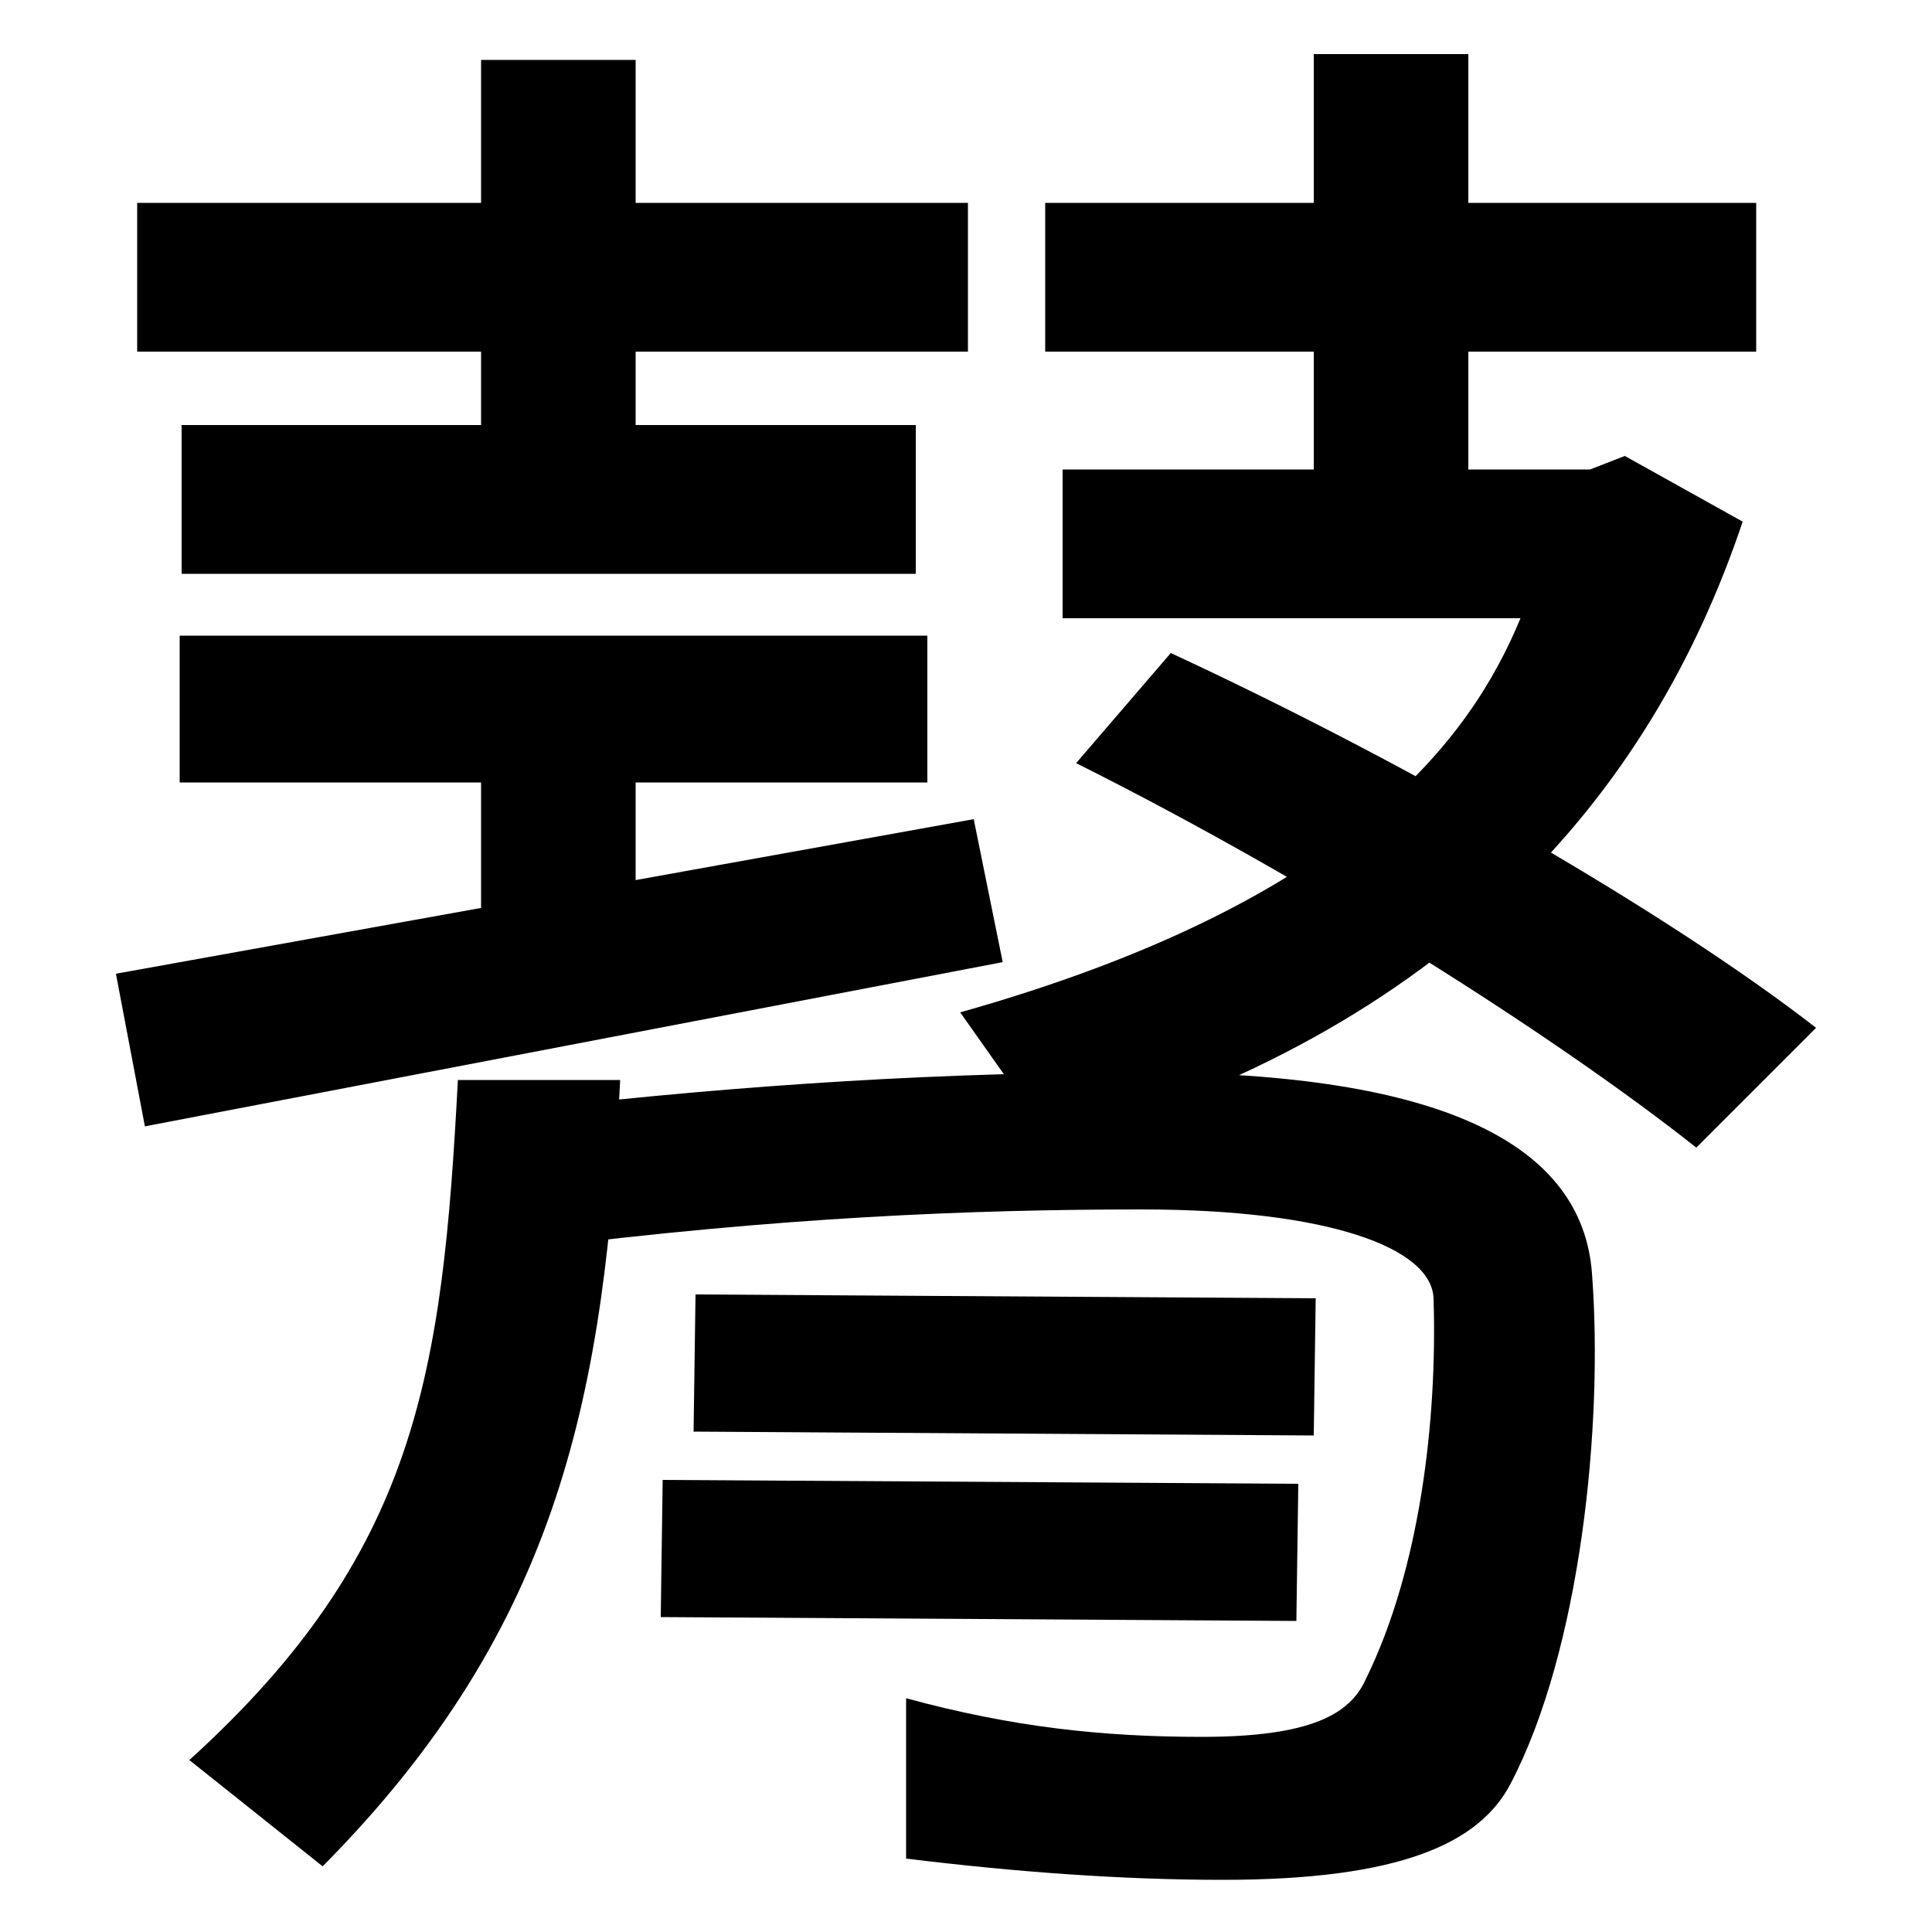
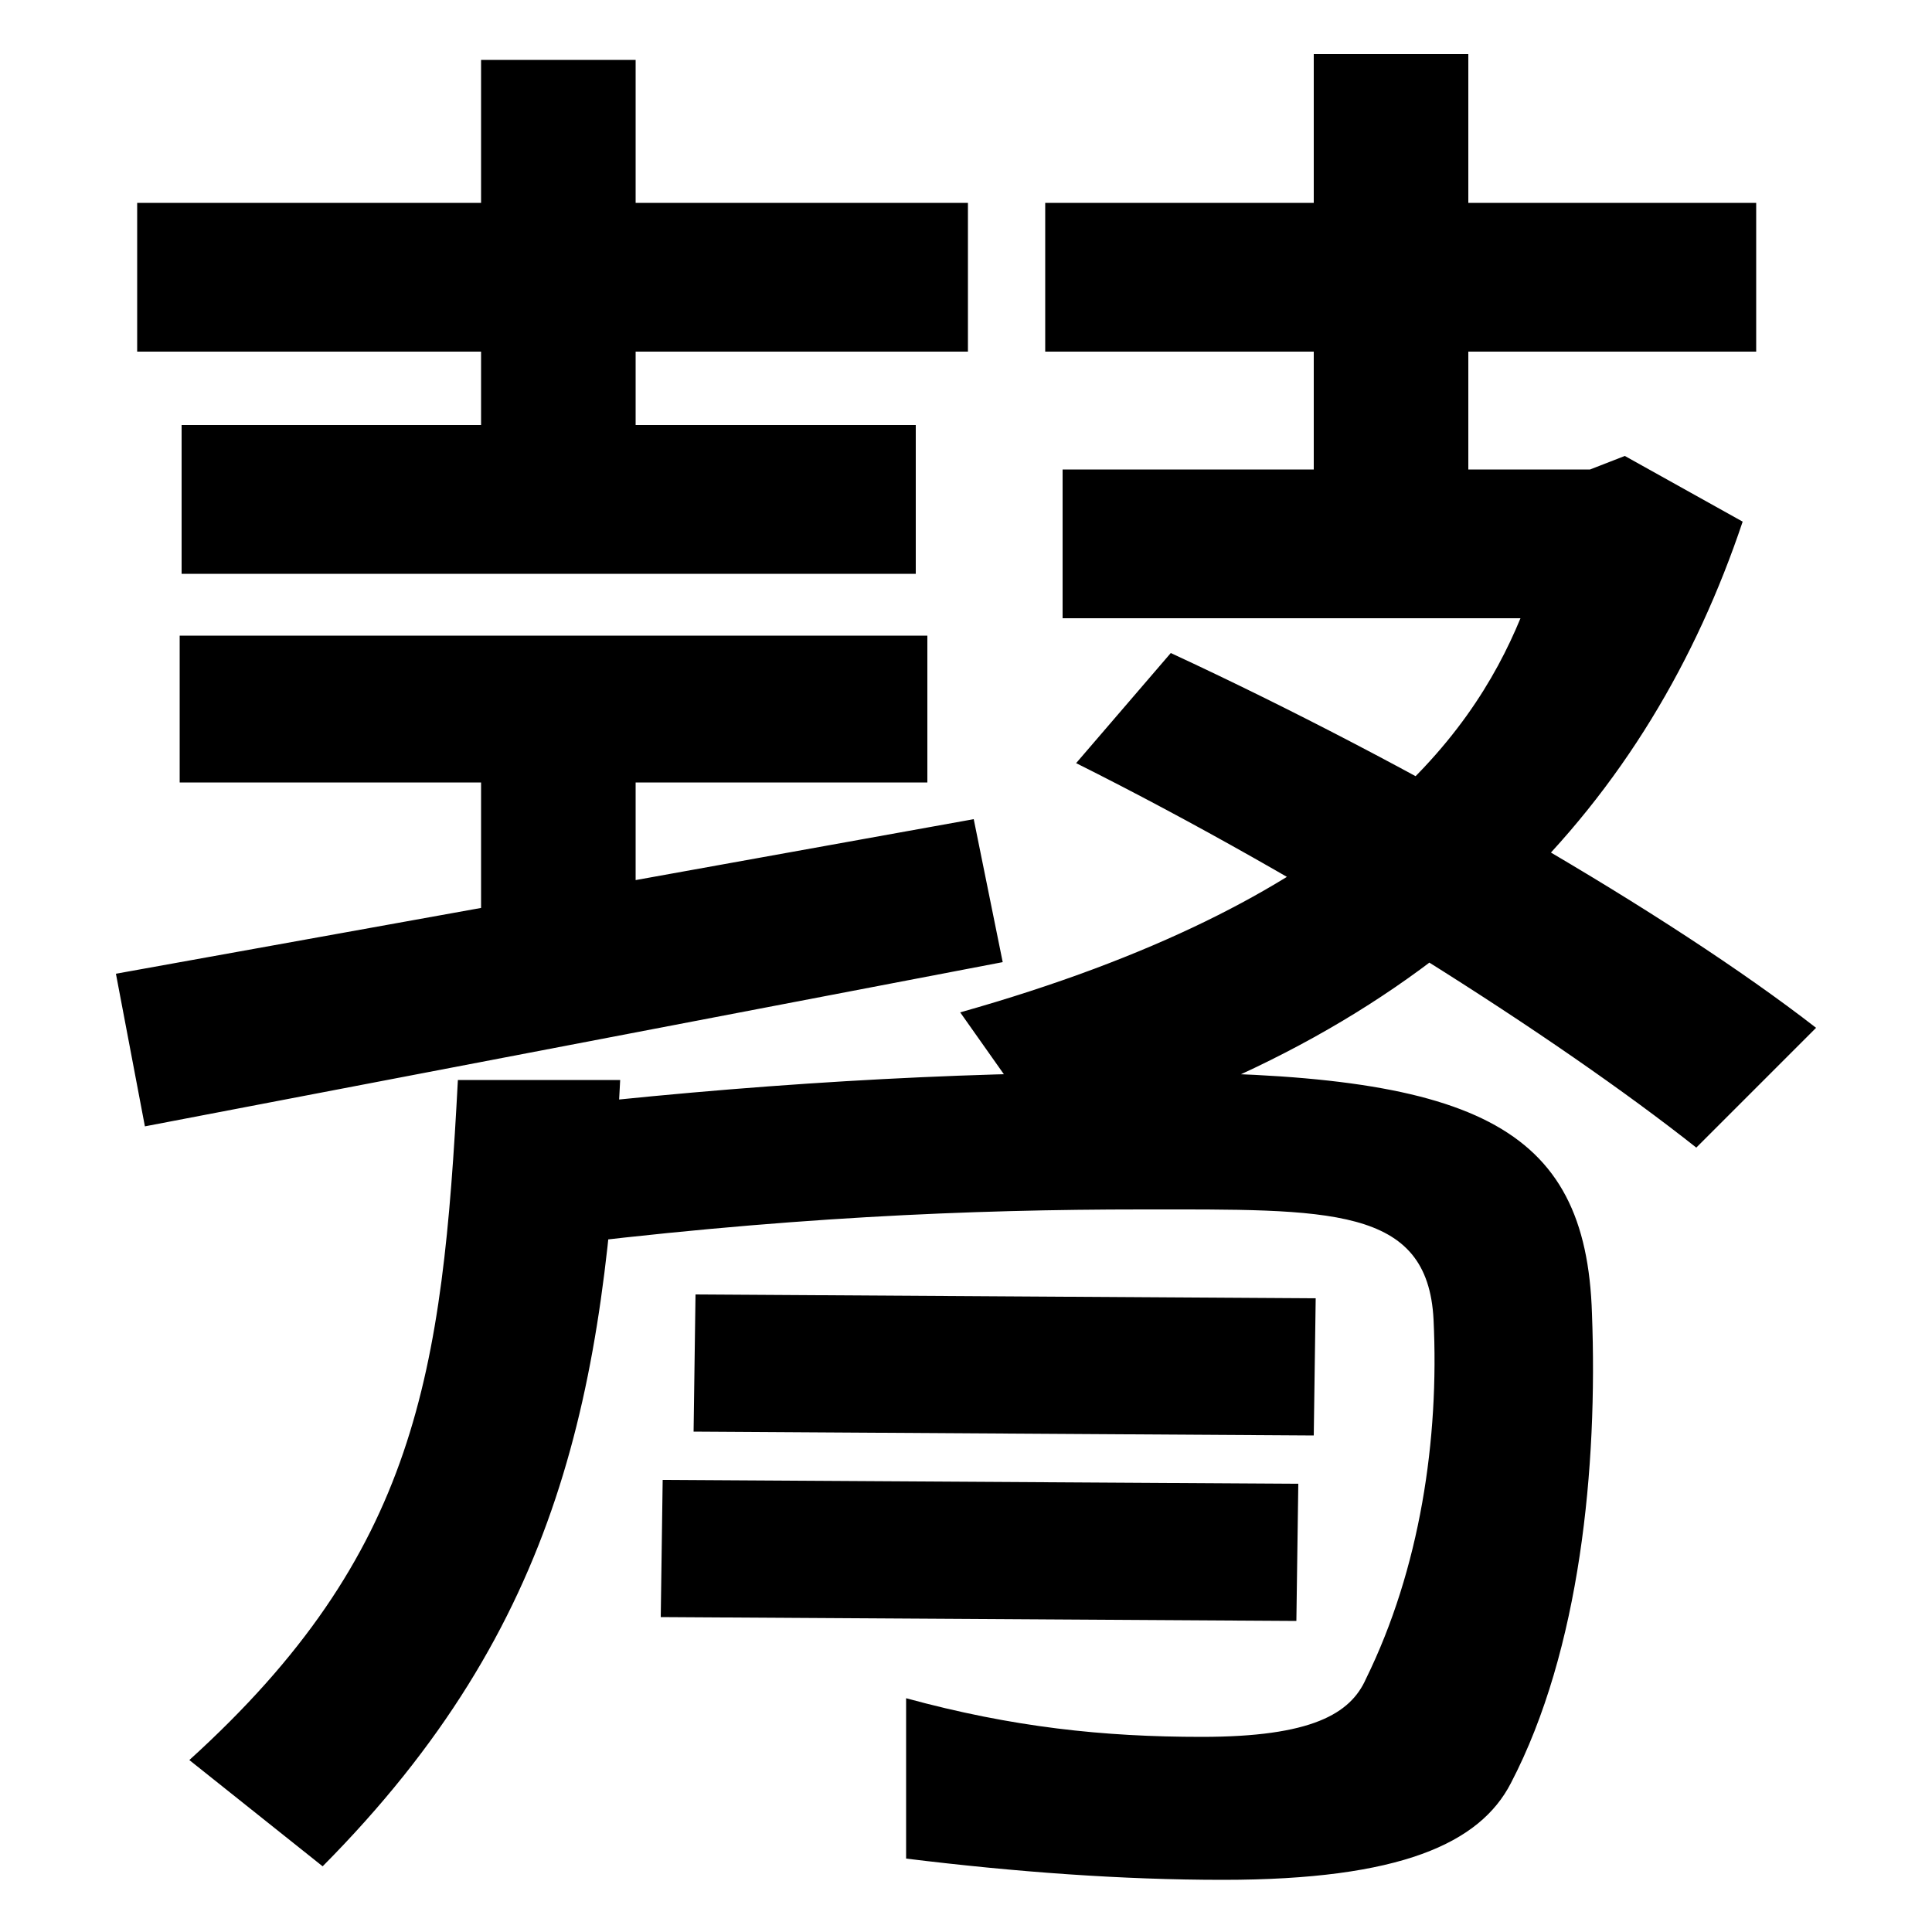
<svg xmlns="http://www.w3.org/2000/svg" width="1000" height="1000">
-   <path d="M501 775H71V698H501ZM329 625V849H249V625ZM474 660H94V583H474ZM480 551H93V475H480ZM329 380V525H249V380ZM504 456 60 376 75 297 519 382ZM497 356 545 288C749 347 854 467 902 610L841 644L823 637H550V560H787C761 497 699 413 497 356ZM878 286 940 348C864 407 731 484 606 542L557 485C679 424 806 343 878 286ZM680 852V612H760V852ZM541 775V698H909V775ZM633 -93C725 -93 766 -74 782 -43C818 26 830 142 824 221C819 287 748 325 590 325C491 325 388 319 275 306L277 234C404 250 503 254 591 254C688 254 741 234 742 208C744 145 735 68 707 11C699 -7 679 -19 622 -19C571 -19 524 -14 469 1V-82C526 -89 581 -93 633 -93ZM98 -31 167 -86C291 39 313 161 321 321H237C229 169 216 76 98 -31ZM671 41 672 112 343 114 342 43ZM680 137 681 208 360 210 359 139Z" transform="translate(0, 880) scale(1,-1)" />
+   <path d="M501 775H71V698H501ZM329 625V849H249V625ZM474 660H94V583H474ZM480 551H93V475H480ZM329 380V525H249V380ZM504 456 60 376 75 297 519 382ZM497 356 545 288C749 347 854 467 902 610L841 644L823 637H550V560H787C761 497 699 413 497 356ZM878 286 940 348C864 407 731 484 606 542L557 485C679 424 806 343 878 286ZM680 852V612H760V852ZM541 775V698H909V775ZM633 -93C725 -93 766 -74 782 -43C818 26 827 121 824 200C821 298 763 325 590 325C491 325 388 319 275 306L277 234C404 250 503 254 591 254C688 254 739 256 742 197C745 135 735 68 707 11C699 -7 679 -19 622 -19C571 -19 524 -14 469 1V-82C526 -89 581 -93 633 -93ZM98 -31 167 -86C291 39 313 161 321 321H237C229 169 216 76 98 -31ZM671 41 672 112 343 114 342 43ZM680 137 681 208 360 210 359 139Z" transform="translate(0, 880) scale(1,-1)" />
</svg>
